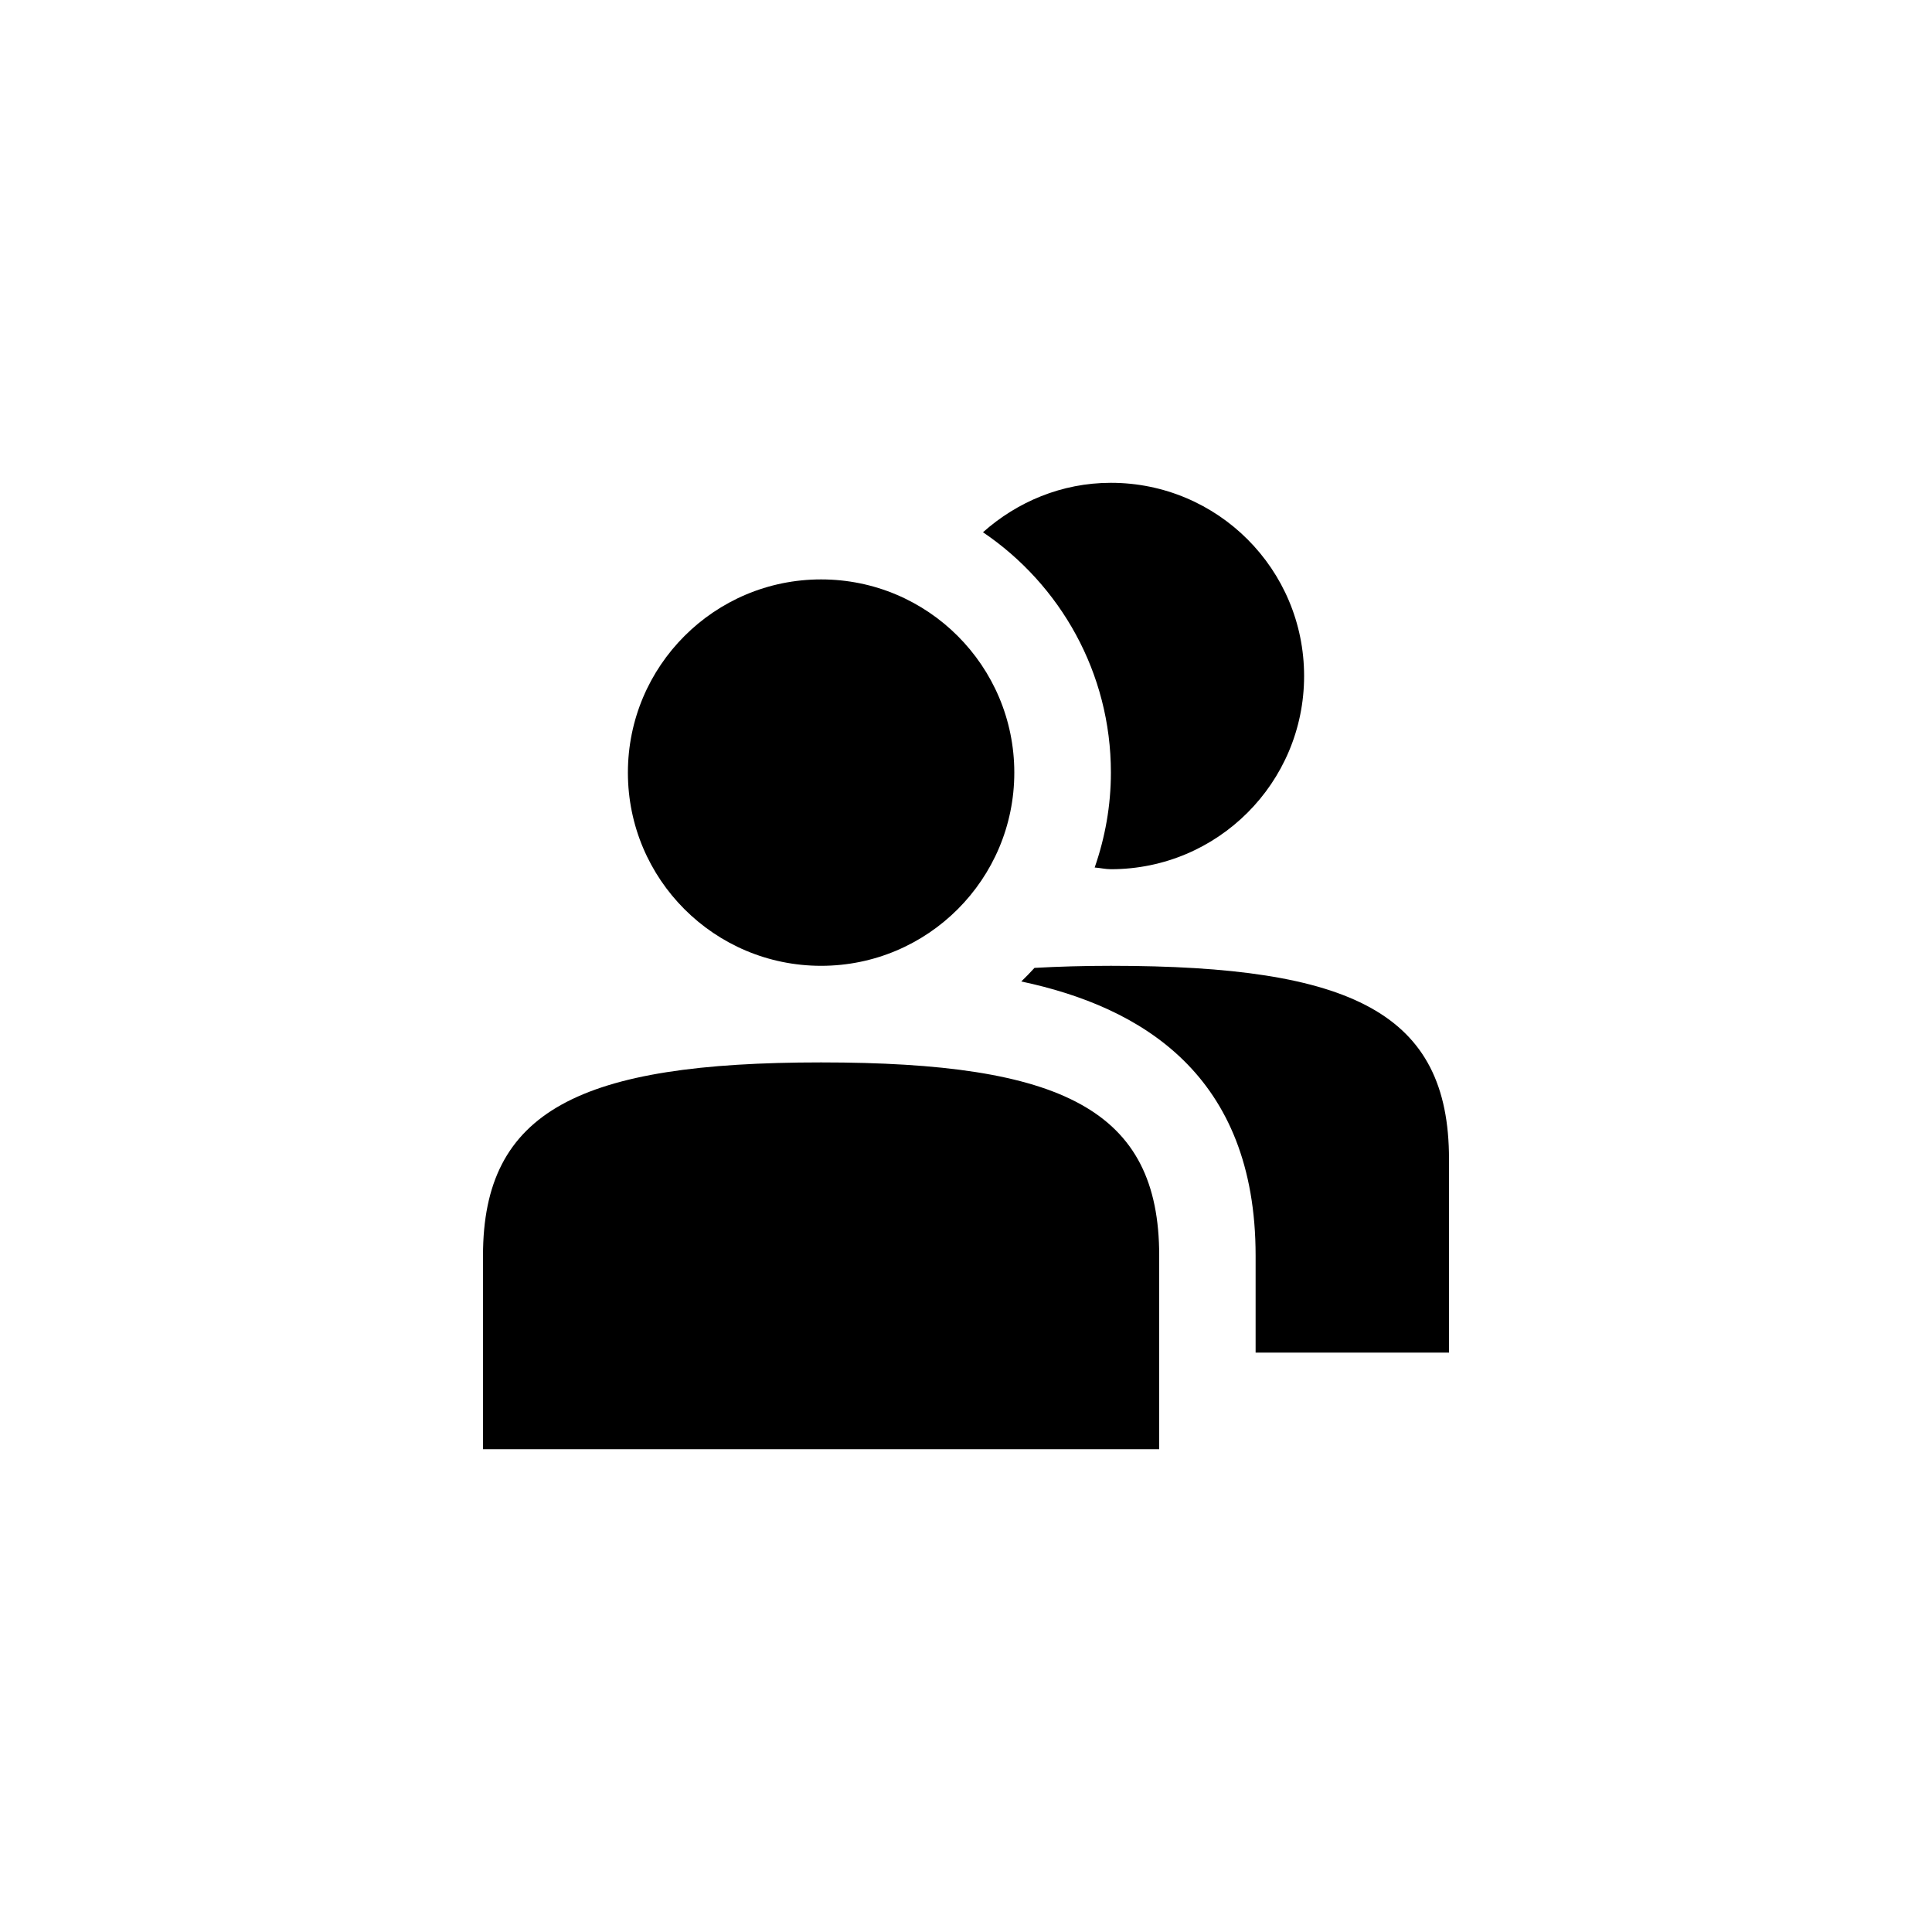
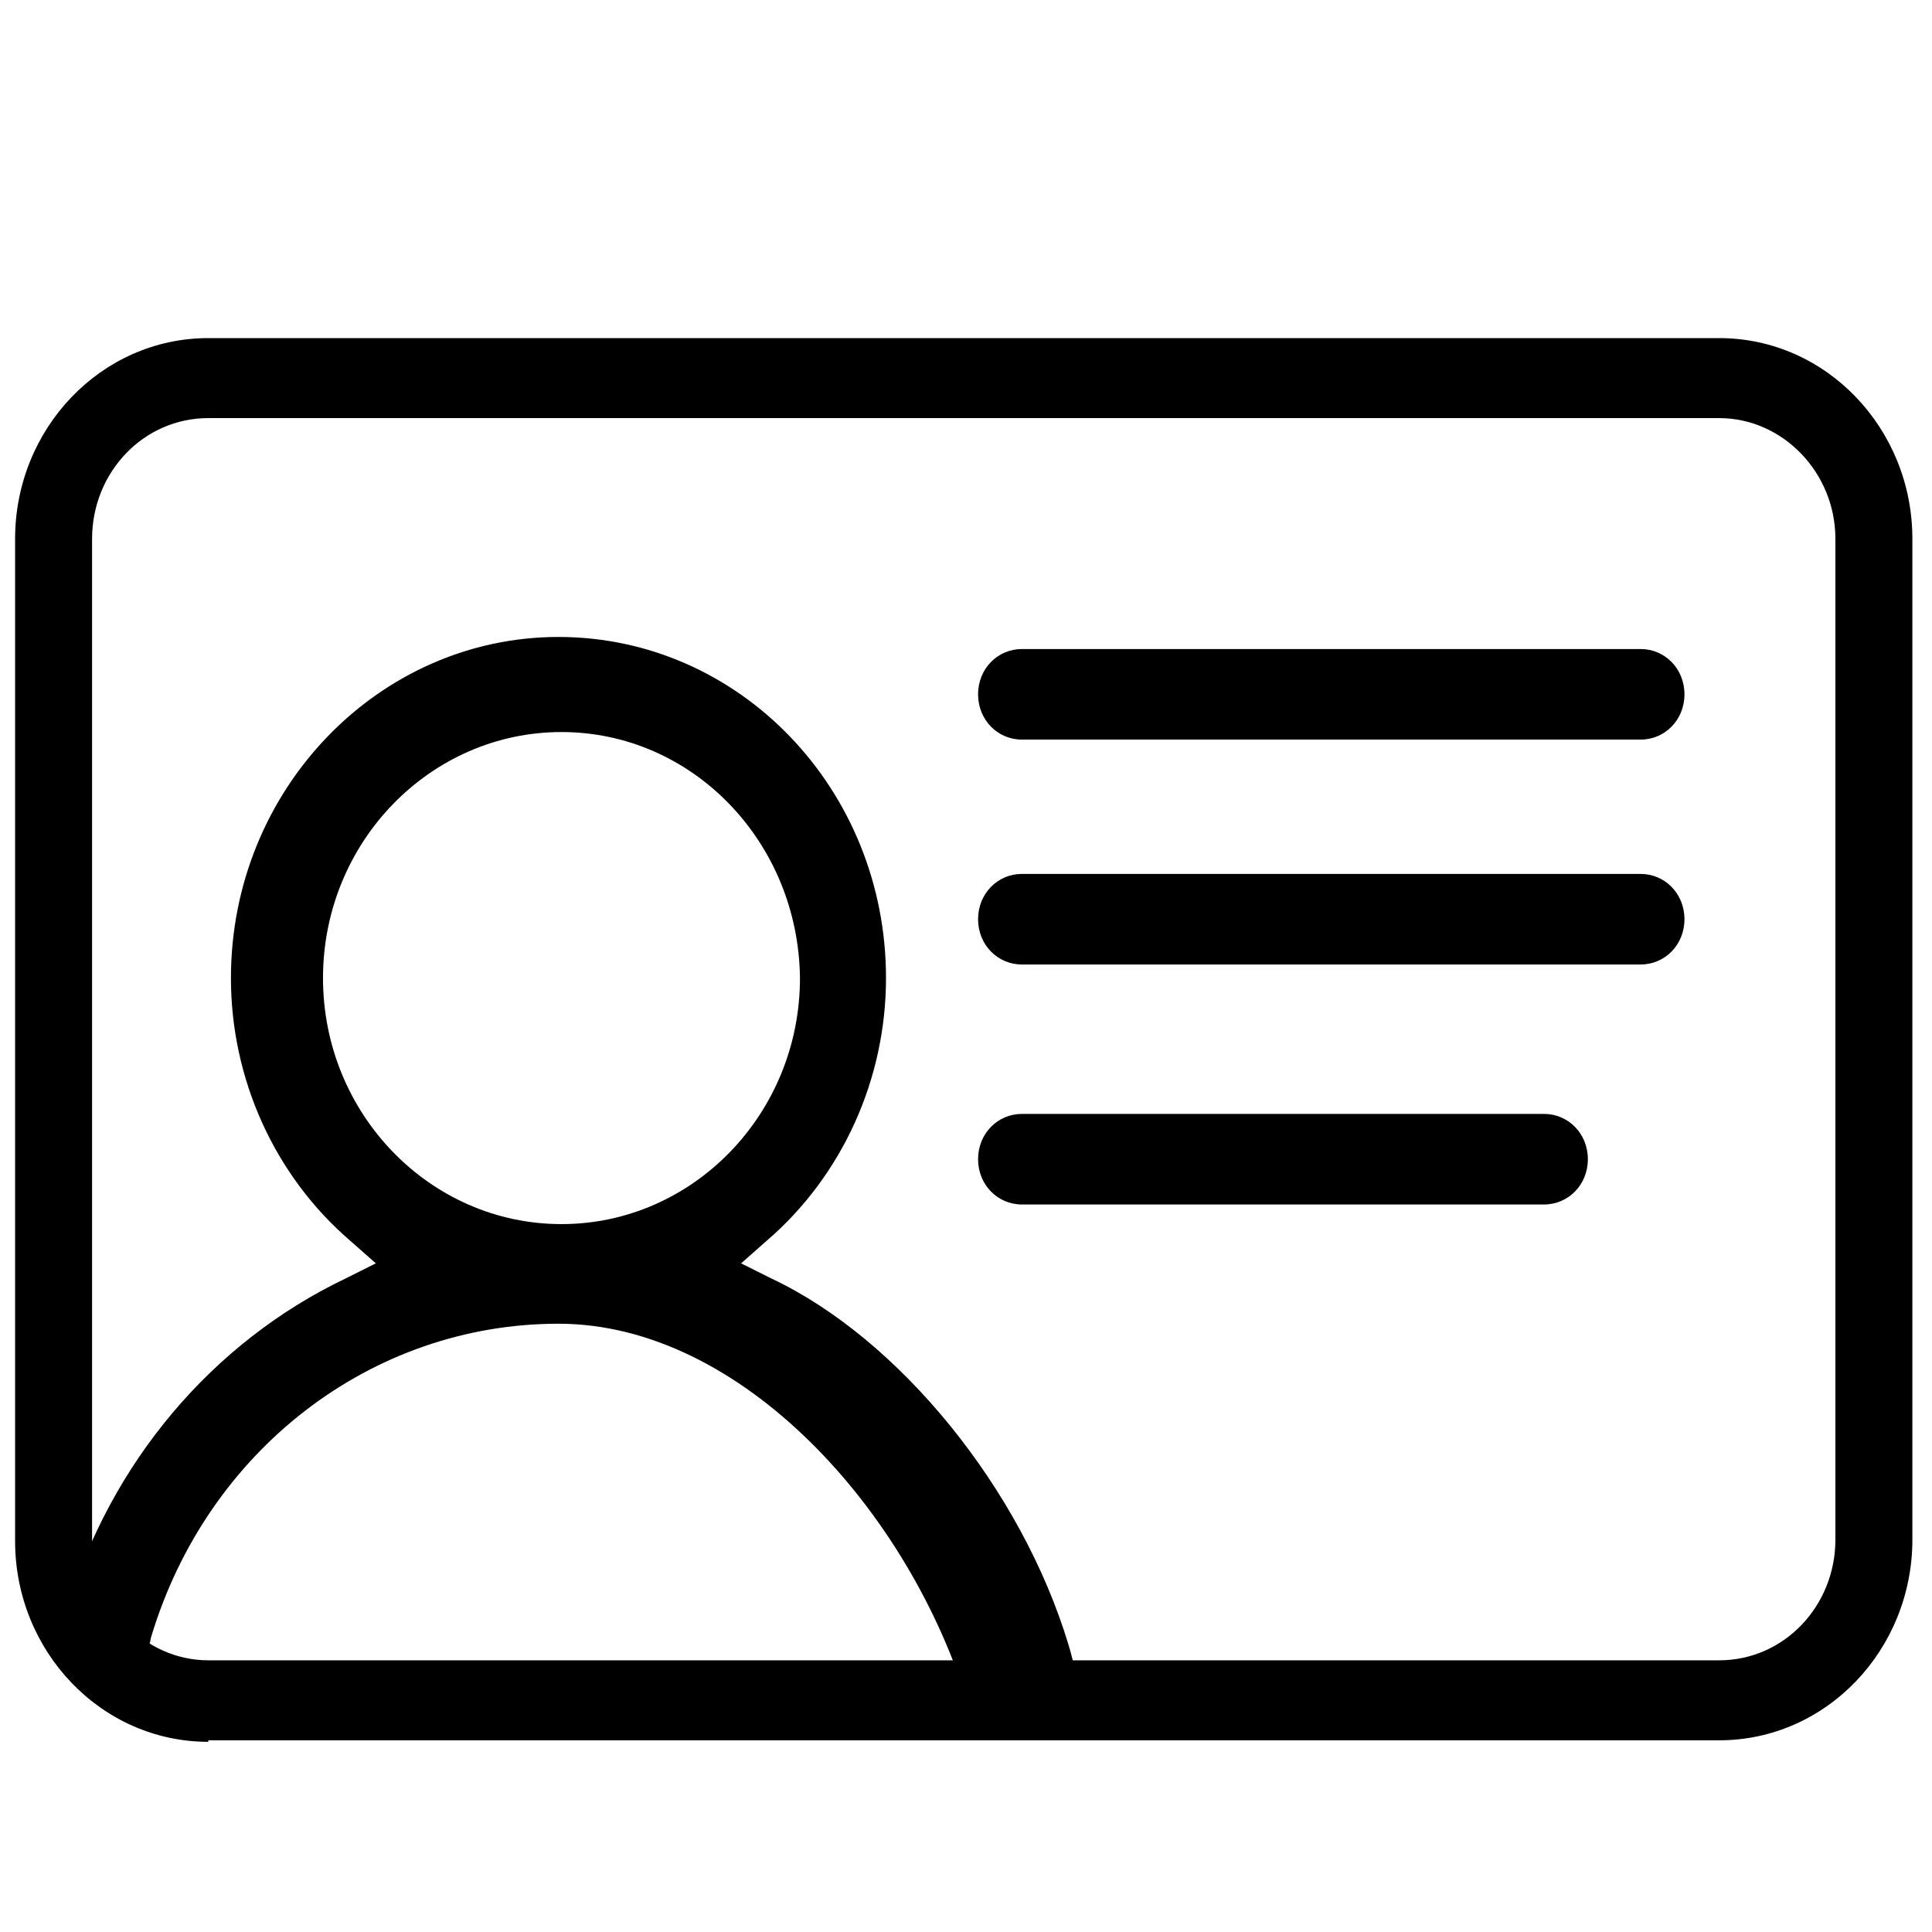
- <svg xmlns="http://www.w3.org/2000/svg" fill="#000000" width="800px" height="800px" viewBox="0 0 1024 1024">
-   <circle cx="435.2" cy="409.5" r="102.4" />
-   <path d="M588.8 409.5c0 17.6-3.1 34.5-8.6 50.3 2.9.2 5.7.9 8.6.9 56.6 0 102.4-45.8 102.4-102.4 0-56.6-45.8-102.4-102.4-102.4-26.1 0-49.7 10.1-67.8 26.2 40.9 27.7 67.8 74.4 67.8 127.4zM435.2 563.1c-128 0-179.2 25.6-179.2 102.4v102.6h358.4V665.5c0-77.3-51.2-102.4-179.2-102.4z" />
-   <path d="M588.8 511.9c-14.5 0-27.9.4-40.5 1.1-2.3 2.5-4.6 4.9-7 7.2 63.7 13.5 124.2 49.5 124.2 145.3v51.4H768V614.3c0-77.3-51.2-102.4-179.2-102.4z" />
+ <svg xmlns="http://www.w3.org/2000/svg" width="800px" height="800px" viewBox="0 0 1024 1024" fill="#000000" class="icon" version="1.1">
+   <path d="M110.4 923.2c-56.8 0-102.4-48-102.4-106.4V285.6c0-58.4 45.6-106.4 102.4-106.4h800.8c56.8 0 102.4 48 102.4 106.4V816c0 58.4-45.6 106.4-102.4 106.4H110.4z m0-701.6c-34.4 0-61.6 28.8-61.6 64V816c0 35.2 28 64 61.6 64h800.8c34.4 0 61.6-28.8 61.6-64V285.6c0-35.2-28-64-61.6-64H110.4z" fill="" />
+   <path d="M541.6 392c-12.8 0-23.2-10.4-23.2-24s10.4-24 23.2-24h328c12.8 0 23.2 10.4 23.2 24s-10.4 24-23.2 24h-328zM541.6 511.2c-12.8 0-23.2-10.4-23.2-24s10.4-24 23.2-24h328c12.8 0 23.2 10.4 23.2 24s-10.4 24-23.2 24h-328zM541.6 638.4c-12.8 0-23.2-10.4-23.2-24s10.4-24 23.2-24h276.8c12.8 0 23.2 10.4 23.2 24s-10.4 24-23.2 24H541.6zM58.4 886.4c-2.4 0-4.8 0-7.2-0.8-12.8-4-20-18.4-16-32 23.2-78.4 77.6-142.4 148-176l16-8-13.6-12c-40-34.4-63.2-85.6-63.2-139.2 0-100 78.4-180.8 173.6-180.8 96 0 173.6 80.8 173.6 180.8 0 53.6-23.2 104.8-63.2 139.2l-13.6 12 16 8c68 32 132.8 112 157.6 194.4 16 52.8-16.8 36-1.6 16-3.2 4.8-16.8-5.6-32-5.6-12.8 0-19.2 24.8-19.2 22.4-31.2-104-120.8-203.2-217.6-203.2-99.2 0-186.4 67.2-216 166.4-1.6 11.2-11.2 18.4-21.6 18.4z m239.2-498.4c-69.6 0-126.4 58.4-126.4 130.4s56.8 130.4 126.4 130.4c69.6 0 126.4-58.4 126.4-130.4-0.8-72-56.8-130.4-126.4-130.4z" fill="" />
</svg>
